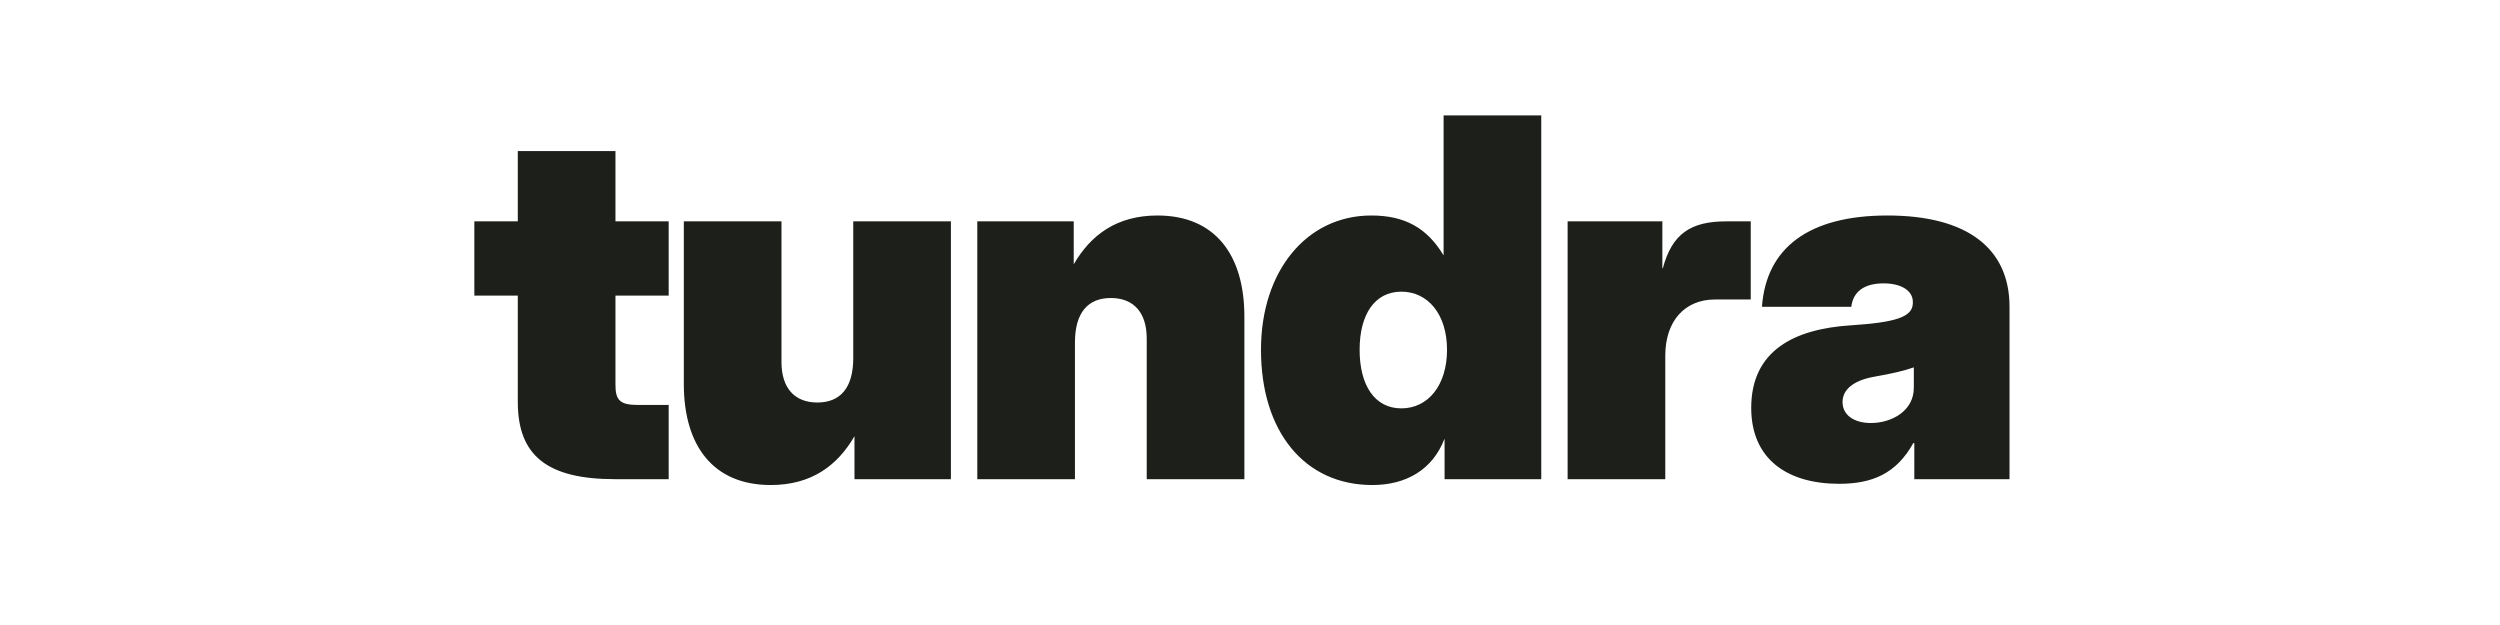
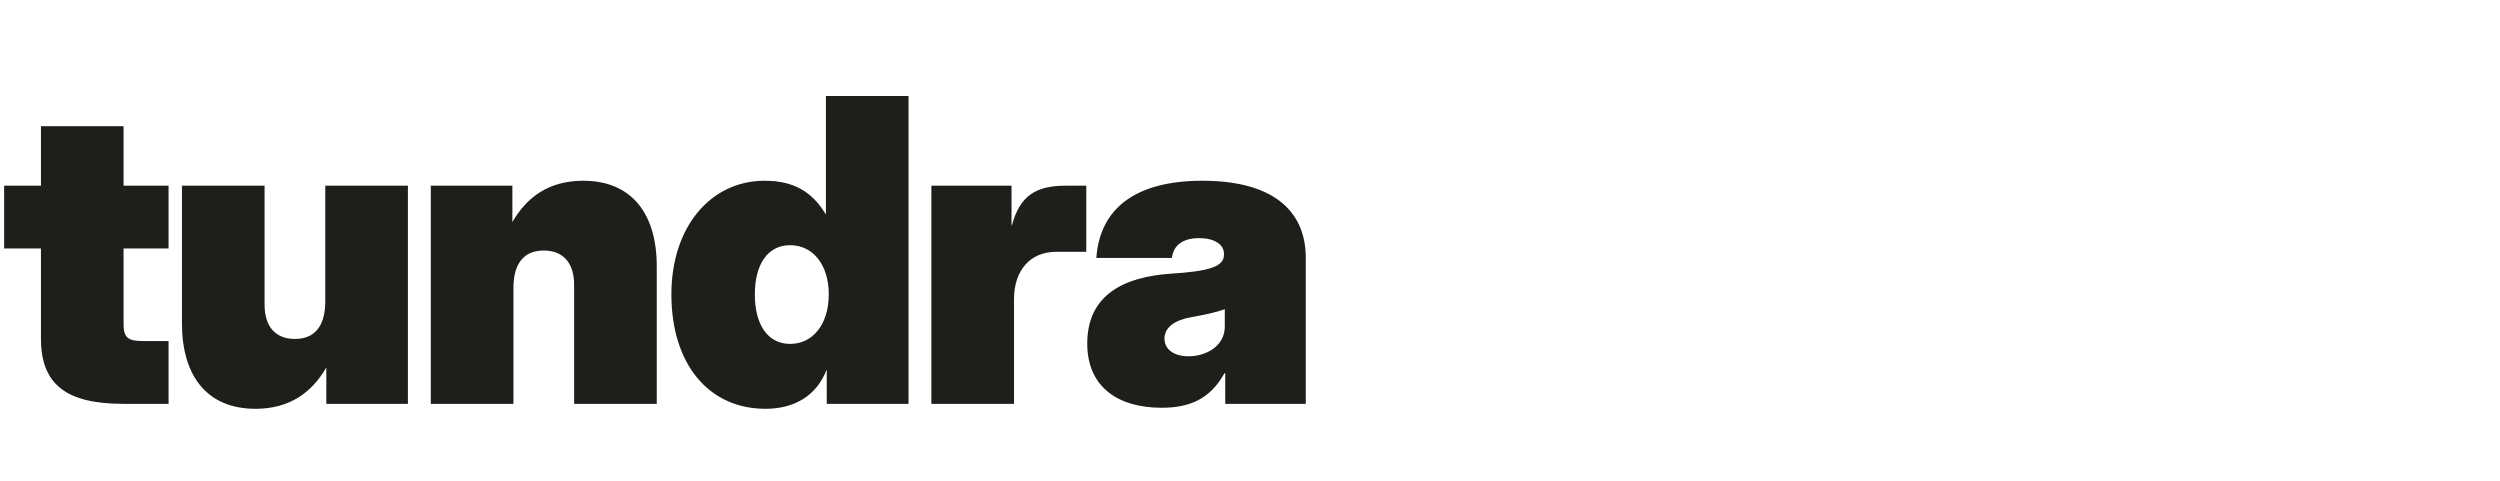
- <svg xmlns="http://www.w3.org/2000/svg" viewBox="0 0 480 120" width="480" height="120" role="img" aria-label="Tundra">
-   <text x="240" y="92" text-anchor="middle" font-family="'Inter Display', 'Inter', -apple-system, sans-serif" font-weight="900" font-size="96" letter-spacing="-3" fill="#1C1F1A">tundra</text>
+ <svg xmlns="http://www.w3.org/2000/svg" viewBox="0 0 520 100" width="520" height="100" role="img" aria-label="tundra">
+   <text x="0" y="84" font-family="'Inter Display', 'Inter', ui-sans-serif, -apple-system, BlinkMacSystemFont, 'Segoe UI', sans-serif" font-weight="900" font-size="88" letter-spacing="-2.64" fill="#1C1F1A">tundra</text>
</svg>
